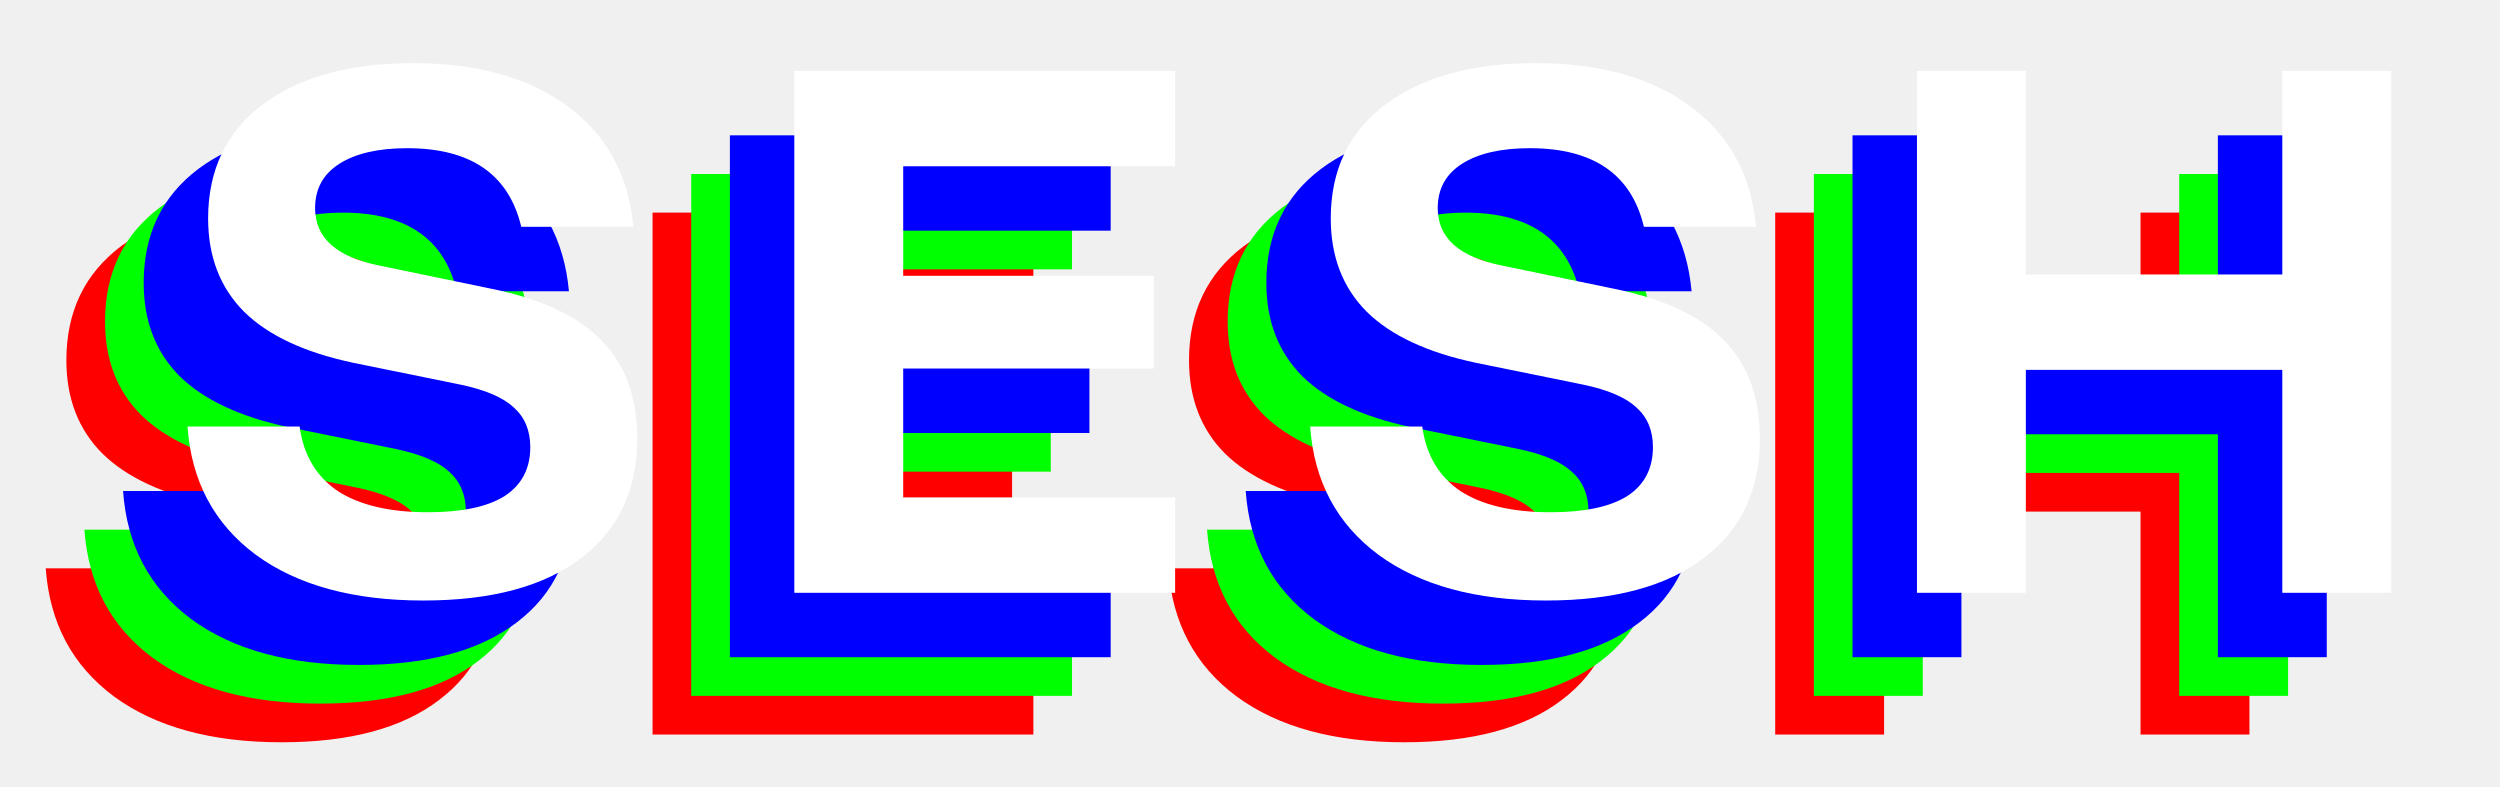
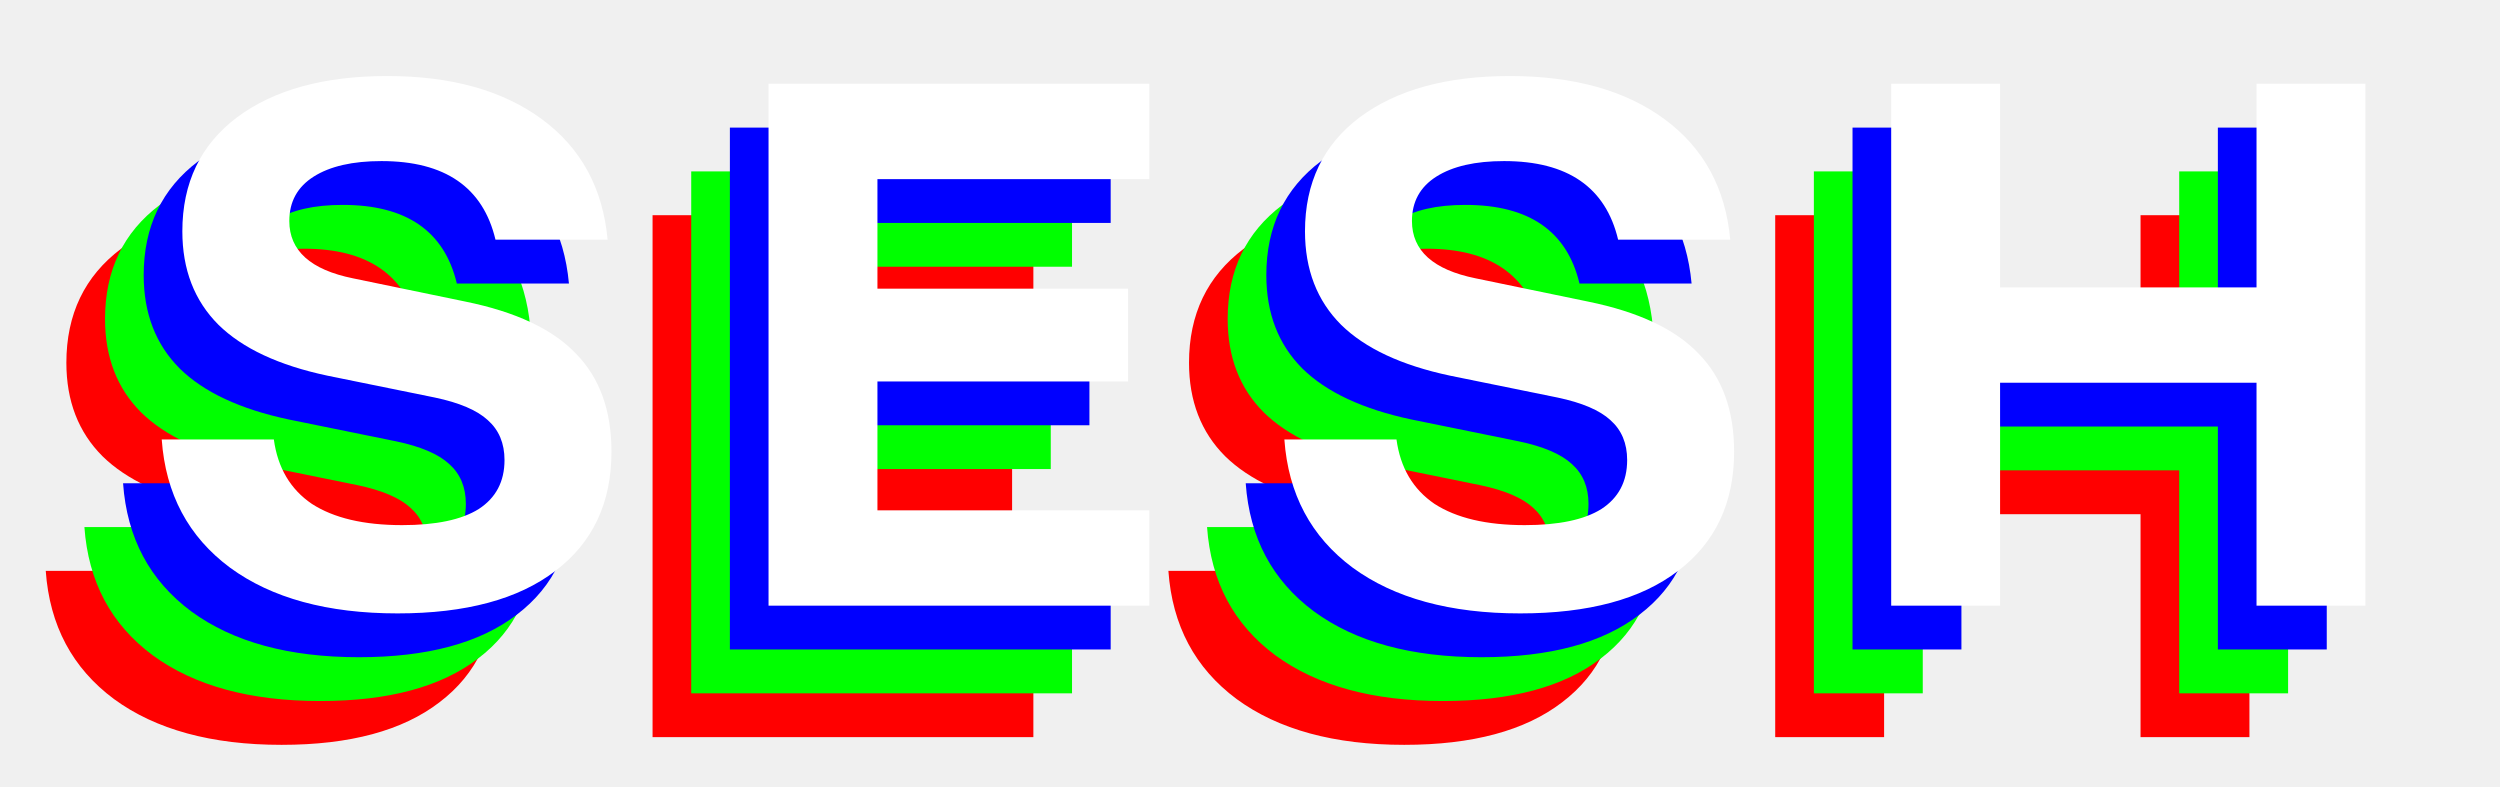
<svg xmlns="http://www.w3.org/2000/svg" width="970" height="305" viewBox="0 0 970 305" fill="none">
  <g clip-path="url(#clip0_483_22)">
-     <path d="M109.25 288C82.083 288 60.417 282.083 44.25 270.25C28.083 258.25 19.25 241.667 17.75 220.5H61.25C62.75 231.5 67.667 239.833 76 245.5C84.5 251 96.167 253.75 111 253.75C124.167 253.75 134.083 251.667 140.75 247.5C147.417 243.167 150.75 236.833 150.75 228.5C150.75 222 148.583 216.833 144.25 213C140.083 209.167 133.25 206.25 123.75 204.25L82 195.75C63.167 191.75 49.083 185.167 39.75 176C30.417 166.667 25.75 154.583 25.75 139.75C25.75 120.917 32.833 106.167 47 95.5C61.333 84.833 80.75 79.5 105.25 79.5C130.083 79.5 150.083 85.083 165.25 96.25C180.417 107.417 188.917 123 190.75 143H147.25C142.417 122.667 127.667 112.5 103 112.5C91.833 112.5 83.083 114.5 76.75 118.5C70.417 122.5 67.25 128.25 67.25 135.75C67.25 147.25 75.5 154.667 92 158L135.5 167C155.167 171 169.5 177.75 178.5 187.25C187.667 196.583 192.25 209.25 192.25 225.25C192.25 245.083 185 260.5 170.5 271.5C156.167 282.5 135.75 288 109.25 288ZM400.945 285H253.195V82.5H400.945V119.5H295.445V162H392.695V198H295.445V248H400.945V285ZM544.836 288C517.669 288 496.003 282.083 479.836 270.25C463.669 258.25 454.836 241.667 453.336 220.5H496.836C498.336 231.5 503.253 239.833 511.586 245.5C520.086 251 531.753 253.75 546.586 253.75C559.753 253.75 569.669 251.667 576.336 247.5C583.003 243.167 586.336 236.833 586.336 228.5C586.336 222 584.169 216.833 579.836 213C575.669 209.167 568.836 206.25 559.336 204.25L517.586 195.75C498.753 191.75 484.669 185.167 475.336 176C466.003 166.667 461.336 154.583 461.336 139.75C461.336 120.917 468.419 106.167 482.586 95.5C496.919 84.833 516.336 79.5 540.836 79.5C565.669 79.5 585.669 85.083 600.836 96.25C616.003 107.417 624.503 123 626.336 143H582.836C578.003 122.667 563.253 112.5 538.586 112.5C527.419 112.5 518.669 114.5 512.336 118.5C506.003 122.5 502.836 128.25 502.836 135.75C502.836 147.25 511.086 154.667 527.586 158L571.086 167C590.753 171 605.086 177.75 614.086 187.25C623.253 196.583 627.836 209.25 627.836 225.25C627.836 245.083 620.586 260.5 606.086 271.5C591.753 282.5 571.336 288 544.836 288ZM688.781 285V82.5H731.031V161.5H830.531V82.5H872.781V285H830.531V198.5H731.031V285H688.781Z" fill="#FF0000" />
-     <path d="M124.25 273C97.083 273 75.417 267.083 59.25 255.25C43.083 243.25 34.25 226.667 32.75 205.5H76.25C77.75 216.5 82.667 224.833 91 230.5C99.5 236 111.167 238.75 126 238.75C139.167 238.75 149.083 236.667 155.75 232.5C162.417 228.167 165.75 221.833 165.75 213.5C165.75 207 163.583 201.833 159.25 198C155.083 194.167 148.25 191.25 138.75 189.25L97 180.75C78.167 176.75 64.083 170.167 54.75 161C45.417 151.667 40.75 139.583 40.75 124.75C40.75 105.917 47.833 91.167 62 80.5C76.333 69.833 95.75 64.5 120.25 64.5C145.083 64.5 165.083 70.083 180.25 81.25C195.417 92.417 203.917 108 205.75 128H162.25C157.417 107.667 142.667 97.5 118 97.5C106.833 97.5 98.083 99.5 91.75 103.5C85.417 107.5 82.25 113.25 82.25 120.75C82.25 132.25 90.5 139.667 107 143L150.5 152C170.167 156 184.5 162.75 193.5 172.25C202.667 181.583 207.25 194.25 207.25 210.25C207.25 230.083 200 245.5 185.5 256.5C171.167 267.5 150.75 273 124.25 273ZM415.945 270H268.195V67.5H415.945V104.5H310.445V147H407.695V183H310.445V233H415.945V270ZM559.836 273C532.669 273 511.003 267.083 494.836 255.25C478.669 243.25 469.836 226.667 468.336 205.5H511.836C513.336 216.5 518.253 224.833 526.586 230.5C535.086 236 546.753 238.75 561.586 238.75C574.753 238.75 584.669 236.667 591.336 232.5C598.003 228.167 601.336 221.833 601.336 213.5C601.336 207 599.169 201.833 594.836 198C590.669 194.167 583.836 191.25 574.336 189.25L532.586 180.75C513.753 176.75 499.669 170.167 490.336 161C481.003 151.667 476.336 139.583 476.336 124.75C476.336 105.917 483.419 91.167 497.586 80.5C511.919 69.833 531.336 64.5 555.836 64.5C580.669 64.5 600.669 70.083 615.836 81.25C631.003 92.417 639.503 108 641.336 128H597.836C593.003 107.667 578.253 97.5 553.586 97.5C542.419 97.5 533.669 99.5 527.336 103.5C521.003 107.5 517.836 113.25 517.836 120.75C517.836 132.25 526.086 139.667 542.586 143L586.086 152C605.753 156 620.086 162.75 629.086 172.25C638.253 181.583 642.836 194.25 642.836 210.25C642.836 230.083 635.586 245.5 621.086 256.5C606.753 267.5 586.336 273 559.836 273ZM703.781 270V67.5H746.031V146.5H845.531V67.5H887.781V270H845.531V183.5H746.031V270H703.781Z" fill="#00FF00" />
-     <path d="M139.25 258C112.083 258 90.417 252.083 74.25 240.25C58.083 228.25 49.25 211.667 47.75 190.5H91.25C92.75 201.5 97.667 209.833 106 215.5C114.5 221 126.167 223.75 141 223.75C154.167 223.75 164.083 221.667 170.75 217.5C177.417 213.167 180.75 206.833 180.75 198.5C180.75 192 178.583 186.833 174.25 183C170.083 179.167 163.25 176.25 153.75 174.25L112 165.75C93.167 161.75 79.083 155.167 69.75 146C60.417 136.667 55.75 124.583 55.75 109.75C55.75 90.917 62.833 76.167 77 65.5C91.333 54.833 110.75 49.5 135.25 49.5C160.083 49.5 180.083 55.083 195.25 66.25C210.417 77.417 218.917 93 220.75 113H177.25C172.417 92.667 157.667 82.5 133 82.5C121.833 82.5 113.083 84.5 106.75 88.5C100.417 92.5 97.25 98.25 97.25 105.75C97.25 117.25 105.5 124.667 122 128L165.5 137C185.167 141 199.5 147.75 208.5 157.25C217.667 166.583 222.25 179.25 222.25 195.25C222.25 215.083 215 230.5 200.5 241.5C186.167 252.5 165.75 258 139.25 258ZM430.945 255H283.195V52.5H430.945V89.5H325.445V132H422.695V168H325.445V218H430.945V255ZM574.836 258C547.669 258 526.003 252.083 509.836 240.25C493.669 228.25 484.836 211.667 483.336 190.5H526.836C528.336 201.5 533.253 209.833 541.586 215.5C550.086 221 561.753 223.75 576.586 223.75C589.753 223.75 599.669 221.667 606.336 217.5C613.003 213.167 616.336 206.833 616.336 198.5C616.336 192 614.169 186.833 609.836 183C605.669 179.167 598.836 176.25 589.336 174.25L547.586 165.75C528.753 161.75 514.669 155.167 505.336 146C496.003 136.667 491.336 124.583 491.336 109.75C491.336 90.917 498.419 76.167 512.586 65.5C526.919 54.833 546.336 49.5 570.836 49.5C595.669 49.5 615.669 55.083 630.836 66.25C646.003 77.417 654.503 93 656.336 113H612.836C608.003 92.667 593.253 82.5 568.586 82.5C557.419 82.5 548.669 84.5 542.336 88.5C536.003 92.5 532.836 98.25 532.836 105.75C532.836 117.25 541.086 124.667 557.586 128L601.086 137C620.753 141 635.086 147.75 644.086 157.25C653.253 166.583 657.836 179.25 657.836 195.25C657.836 215.083 650.586 230.5 636.086 241.5C621.753 252.5 601.336 258 574.836 258ZM718.781 255V52.5H761.031V131.5H860.531V52.5H902.781V255H860.531V168.5H761.031V255H718.781Z" fill="#0000FF" />
-     <path d="M164.25 233C137.083 233 115.417 227.083 99.25 215.25C83.083 203.25 74.25 186.667 72.75 165.5H116.25C117.75 176.5 122.667 184.833 131 190.5C139.5 196 151.167 198.75 166 198.75C179.167 198.75 189.083 196.667 195.75 192.5C202.417 188.167 205.75 181.833 205.75 173.5C205.75 167 203.583 161.833 199.25 158C195.083 154.167 188.25 151.25 178.75 149.25L137 140.75C118.167 136.75 104.083 130.167 94.75 121C85.417 111.667 80.75 99.583 80.75 84.75C80.75 65.917 87.833 51.167 102 40.5C116.333 29.833 135.75 24.5 160.25 24.5C185.083 24.5 205.083 30.083 220.25 41.25C235.417 52.417 243.917 68 245.75 88H202.25C197.417 67.667 182.667 57.5 158 57.5C146.833 57.5 138.083 59.5 131.75 63.5C125.417 67.5 122.25 73.25 122.25 80.75C122.25 92.25 130.5 99.667 147 103L190.5 112C210.167 116 224.5 122.75 233.5 132.25C242.667 141.583 247.25 154.25 247.25 170.25C247.25 190.083 240 205.5 225.5 216.5C211.167 227.5 190.75 233 164.25 233ZM455.945 230H308.195V27.5H455.945V64.5H350.445V107H447.695V143H350.445V193H455.945V230ZM599.836 233C572.669 233 551.003 227.083 534.836 215.25C518.669 203.25 509.836 186.667 508.336 165.5H551.836C553.336 176.5 558.253 184.833 566.586 190.5C575.086 196 586.753 198.75 601.586 198.75C614.753 198.75 624.669 196.667 631.336 192.5C638.003 188.167 641.336 181.833 641.336 173.5C641.336 167 639.169 161.833 634.836 158C630.669 154.167 623.836 151.25 614.336 149.25L572.586 140.75C553.753 136.75 539.669 130.167 530.336 121C521.003 111.667 516.336 99.583 516.336 84.75C516.336 65.917 523.419 51.167 537.586 40.5C551.919 29.833 571.336 24.5 595.836 24.5C620.669 24.5 640.669 30.083 655.836 41.25C671.003 52.417 679.503 68 681.336 88H637.836C633.003 67.667 618.253 57.5 593.586 57.5C582.419 57.5 573.669 59.5 567.336 63.5C561.003 67.5 557.836 73.25 557.836 80.75C557.836 92.25 566.086 99.667 582.586 103L626.086 112C645.753 116 660.086 122.75 669.086 132.25C678.253 141.583 682.836 154.25 682.836 170.25C682.836 190.083 675.586 205.5 661.086 216.5C646.753 227.5 626.336 233 599.836 233ZM743.781 230V27.5H786.031V106.5H885.531V27.5H927.781V230H885.531V143.5H786.031V230H743.781Z" fill="white" />
+     <path d="M109.25 289C82.083 289 60.417 283.083 44.25 271.25C28.083 259.25 19.25 242.667 17.75 221.5H61.25C62.75 232.5 67.667 240.833 76 246.5C84.5 252 96.167 254.75 111 254.75C124.167 254.75 134.083 252.667 140.75 248.5C147.417 244.167 150.75 237.833 150.75 229.5C150.75 223 148.583 217.833 144.25 214C140.083 210.167 133.25 207.25 123.75 205.25L82 196.75C63.167 192.75 49.083 186.167 39.75 177C30.417 167.667 25.75 155.583 25.75 140.75C25.75 121.917 32.833 107.167 47 96.5C61.333 85.833 80.75 80.5 105.25 80.5C130.083 80.5 150.083 86.083 165.25 97.25C180.417 108.417 188.917 124 190.75 144H147.25C142.417 123.667 127.667 113.5 103 113.5C91.833 113.5 83.083 115.5 76.75 119.5C70.417 123.5 67.25 129.25 67.25 136.75C67.25 148.25 75.5 155.667 92 159L135.5 168C155.167 172 169.5 178.75 178.5 188.25C187.667 197.583 192.25 210.25 192.25 226.25C192.25 246.083 185 261.5 170.5 272.5C156.167 283.5 135.75 289 109.25 289ZM400.945 286H253.195V83.5H400.945V120.5H295.445V163H392.695V199H295.445V249H400.945V286ZM544.836 289C517.669 289 496.003 283.083 479.836 271.25C463.669 259.25 454.836 242.667 453.336 221.5H496.836C498.336 232.5 503.253 240.833 511.586 246.5C520.086 252 531.753 254.75 546.586 254.75C559.753 254.75 569.669 252.667 576.336 248.5C583.003 244.167 586.336 237.833 586.336 229.5C586.336 223 584.169 217.833 579.836 214C575.669 210.167 568.836 207.25 559.336 205.25L517.586 196.75C498.753 192.75 484.669 186.167 475.336 177C466.003 167.667 461.336 155.583 461.336 140.75C461.336 121.917 468.419 107.167 482.586 96.5C496.919 85.833 516.336 80.5 540.836 80.5C565.669 80.5 585.669 86.083 600.836 97.25C616.003 108.417 624.503 124 626.336 144H582.836C578.003 123.667 563.253 113.5 538.586 113.5C527.419 113.5 518.669 115.5 512.336 119.5C506.003 123.5 502.836 129.25 502.836 136.75C502.836 148.25 511.086 155.667 527.586 159L571.086 168C590.753 172 605.086 178.75 614.086 188.25C623.253 197.583 627.836 210.25 627.836 226.25C627.836 246.083 620.586 261.5 606.086 272.5C591.753 283.5 571.336 289 544.836 289ZM688.781 286V83.5H731.031V162.5H830.531V83.5H872.781V286H830.531V199.5H731.031V286H688.781Z" fill="#FF0000" />
+     <path d="M124.25 272C97.083 272 75.417 266.083 59.25 254.25C43.083 242.25 34.25 225.667 32.75 204.5H76.25C77.75 215.5 82.667 223.833 91 229.5C99.5 235 111.167 237.75 126 237.75C139.167 237.75 149.083 235.667 155.75 231.5C162.417 227.167 165.75 220.833 165.75 212.5C165.75 206 163.583 200.833 159.25 197C155.083 193.167 148.25 190.25 138.75 188.25L97 179.75C78.167 175.75 64.083 169.167 54.75 160C45.417 150.667 40.75 138.583 40.75 123.75C40.75 104.917 47.833 90.167 62 79.5C76.333 68.833 95.75 63.5 120.25 63.5C145.083 63.5 165.083 69.083 180.25 80.25C195.417 91.417 203.917 107 205.75 127H162.25C157.417 106.667 142.667 96.5 118 96.5C106.833 96.5 98.083 98.5 91.75 102.5C85.417 106.5 82.25 112.25 82.25 119.75C82.25 131.25 90.5 138.667 107 142L150.5 151C170.167 155 184.5 161.75 193.5 171.25C202.667 180.583 207.25 193.25 207.25 209.25C207.25 229.083 200 244.5 185.5 255.5C171.167 266.5 150.75 272 124.25 272ZM415.945 269H268.195V66.5H415.945V103.5H310.445V146H407.695V182H310.445V232H415.945V269ZM559.836 272C532.669 272 511.003 266.083 494.836 254.25C478.669 242.25 469.836 225.667 468.336 204.5H511.836C513.336 215.5 518.253 223.833 526.586 229.5C535.086 235 546.753 237.75 561.586 237.75C574.753 237.75 584.669 235.667 591.336 231.5C598.003 227.167 601.336 220.833 601.336 212.5C601.336 206 599.169 200.833 594.836 197C590.669 193.167 583.836 190.25 574.336 188.25L532.586 179.75C513.753 175.75 499.669 169.167 490.336 160C481.003 150.667 476.336 138.583 476.336 123.75C476.336 104.917 483.419 90.167 497.586 79.5C511.919 68.833 531.336 63.5 555.836 63.5C580.669 63.5 600.669 69.083 615.836 80.25C631.003 91.417 639.503 107 641.336 127H597.836C593.003 106.667 578.253 96.5 553.586 96.5C542.419 96.5 533.669 98.5 527.336 102.5C521.003 106.5 517.836 112.25 517.836 119.75C517.836 131.25 526.086 138.667 542.586 142L586.086 151C605.753 155 620.086 161.75 629.086 171.25C638.253 180.583 642.836 193.25 642.836 209.25C642.836 229.083 635.586 244.5 621.086 255.5C606.753 266.5 586.336 272 559.836 272ZM703.781 269V66.5H746.031V145.5H845.531V66.5H887.781V269H845.531V182.5H746.031V269H703.781Z" fill="#00FF00" />
+     <path d="M139.25 255C112.083 255 90.417 249.083 74.25 237.25C58.083 225.25 49.25 208.667 47.75 187.5H91.25C92.75 198.5 97.667 206.833 106 212.5C114.5 218 126.167 220.75 141 220.75C154.167 220.75 164.083 218.667 170.75 214.5C177.417 210.167 180.75 203.833 180.75 195.5C180.75 189 178.583 183.833 174.25 180C170.083 176.167 163.25 173.25 153.75 171.25L112 162.75C93.167 158.75 79.083 152.167 69.75 143C60.417 133.667 55.75 121.583 55.75 106.75C55.75 87.917 62.833 73.167 77 62.5C91.333 51.833 110.75 46.5 135.25 46.5C160.083 46.5 180.083 52.083 195.25 63.25C210.417 74.417 218.917 90 220.75 110H177.25C172.417 89.667 157.667 79.5 133 79.5C121.833 79.5 113.083 81.5 106.75 85.5C100.417 89.5 97.25 95.25 97.25 102.75C97.25 114.25 105.5 121.667 122 125L165.5 134C185.167 138 199.5 144.75 208.5 154.25C217.667 163.583 222.25 176.25 222.25 192.25C222.25 212.083 215 227.5 200.5 238.5C186.167 249.5 165.75 255 139.25 255ZM430.945 252H283.195V49.5H430.945V86.5H325.445V129H422.695V165H325.445V215H430.945V252ZM574.836 255C547.669 255 526.003 249.083 509.836 237.25C493.669 225.25 484.836 208.667 483.336 187.5H526.836C528.336 198.5 533.253 206.833 541.586 212.5C550.086 218 561.753 220.75 576.586 220.75C589.753 220.75 599.669 218.667 606.336 214.5C613.003 210.167 616.336 203.833 616.336 195.5C616.336 189 614.169 183.833 609.836 180C605.669 176.167 598.836 173.25 589.336 171.25L547.586 162.75C528.753 158.75 514.669 152.167 505.336 143C496.003 133.667 491.336 121.583 491.336 106.75C491.336 87.917 498.419 73.167 512.586 62.5C526.919 51.833 546.336 46.5 570.836 46.5C595.669 46.5 615.669 52.083 630.836 63.25C646.003 74.417 654.503 90 656.336 110H612.836C608.003 89.667 593.253 79.5 568.586 79.5C557.419 79.5 548.669 81.5 542.336 85.5C536.003 89.5 532.836 95.25 532.836 102.75C532.836 114.25 541.086 121.667 557.586 125L601.086 134C620.753 138 635.086 144.75 644.086 154.25C653.253 163.583 657.836 176.25 657.836 192.25C657.836 212.083 650.586 227.5 636.086 238.5C621.753 249.5 601.336 255 574.836 255ZM718.781 252V49.5H761.031V128.5H860.531V49.5H902.781V252H860.531V165.5H761.031V252H718.781Z" fill="#0000FF" />
+     <path d="M154.25 238C127.083 238 105.417 232.083 89.25 220.25C73.083 208.25 64.25 191.667 62.75 170.5H106.25C107.75 181.5 112.667 189.833 121 195.5C129.5 201 141.167 203.75 156 203.75C169.167 203.75 179.083 201.667 185.75 197.5C192.417 193.167 195.75 186.833 195.75 178.5C195.75 172 193.583 166.833 189.25 163C185.083 159.167 178.25 156.25 168.75 154.25L127 145.75C108.167 141.75 94.083 135.167 84.75 126C75.417 116.667 70.75 104.583 70.75 89.75C70.75 70.917 77.833 56.167 92 45.5C106.333 34.833 125.75 29.5 150.25 29.5C175.083 29.5 195.083 35.083 210.25 46.25C225.417 57.417 233.917 73 235.75 93H192.25C187.417 72.667 172.667 62.5 148 62.5C136.833 62.5 128.083 64.5 121.75 68.5C115.417 72.5 112.25 78.25 112.25 85.75C112.25 97.25 120.5 104.667 137 108L180.5 117C200.167 121 214.5 127.75 223.5 137.25C232.667 146.583 237.25 159.25 237.25 175.25C237.25 195.083 230 210.5 215.5 221.5C201.167 232.5 180.75 238 154.25 238ZM445.945 235H298.195V32.5H445.945V69.5H340.445V112H437.695V148H340.445V198H445.945V235ZM589.836 238C562.669 238 541.003 232.083 524.836 220.25C508.669 208.25 499.836 191.667 498.336 170.5H541.836C543.336 181.5 548.253 189.833 556.586 195.5C565.086 201 576.753 203.75 591.586 203.75C604.753 203.75 614.669 201.667 621.336 197.5C628.003 193.167 631.336 186.833 631.336 178.5C631.336 172 629.169 166.833 624.836 163C620.669 159.167 613.836 156.25 604.336 154.25L562.586 145.75C543.753 141.75 529.669 135.167 520.336 126C511.003 116.667 506.336 104.583 506.336 89.75C506.336 70.917 513.419 56.167 527.586 45.5C541.919 34.833 561.336 29.5 585.836 29.5C610.669 29.5 630.669 35.083 645.836 46.25C661.003 57.417 669.503 73 671.336 93H627.836C623.003 72.667 608.253 62.5 583.586 62.5C572.419 62.5 563.669 64.5 557.336 68.5C551.003 72.5 547.836 78.25 547.836 85.75C547.836 97.25 556.086 104.667 572.586 108L616.086 117C635.753 121 650.086 127.75 659.086 137.25C668.253 146.583 672.836 159.25 672.836 175.25C672.836 195.083 665.586 210.5 651.086 221.5C636.753 232.5 616.336 238 589.836 238ZM733.781 235V32.5H776.031V111.5H875.531V32.5H917.781V235H875.531V148.5H776.031V235H733.781Z" fill="white" />
  </g>
  <defs>
    <clipPath id="clip0_483_22">
      <rect width="970" height="305" fill="white" />
    </clipPath>
  </defs>
</svg>
